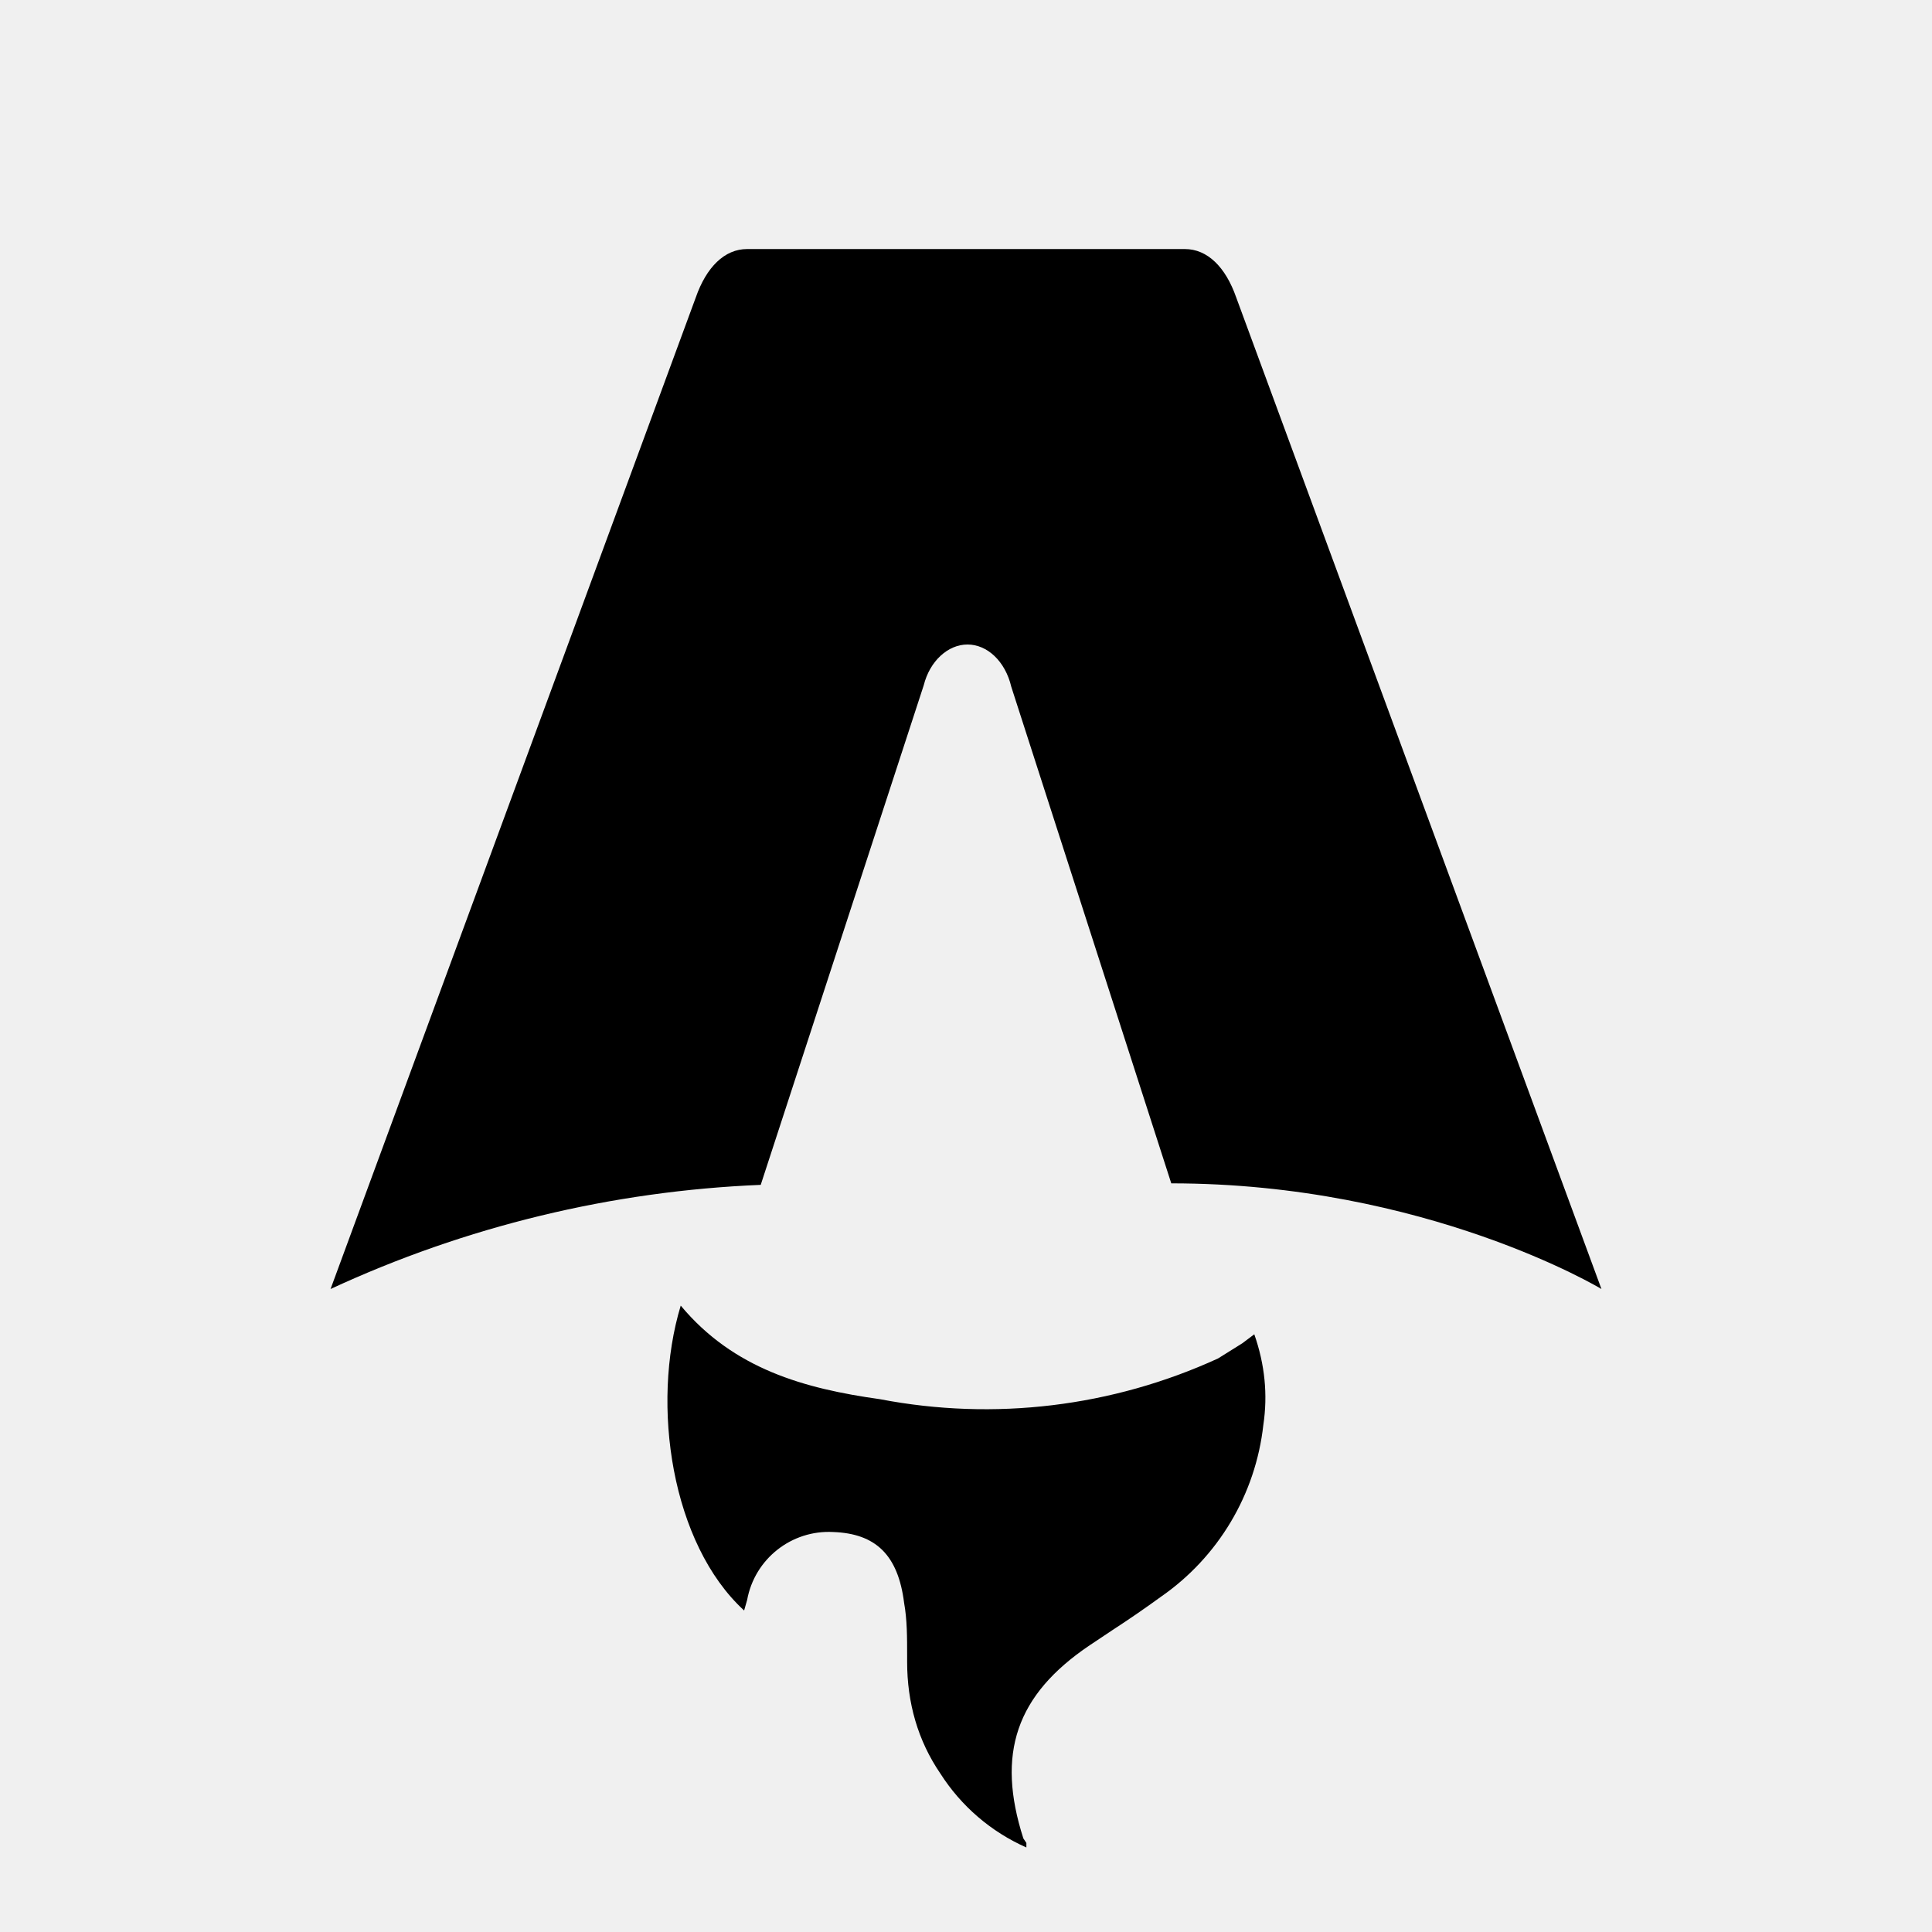
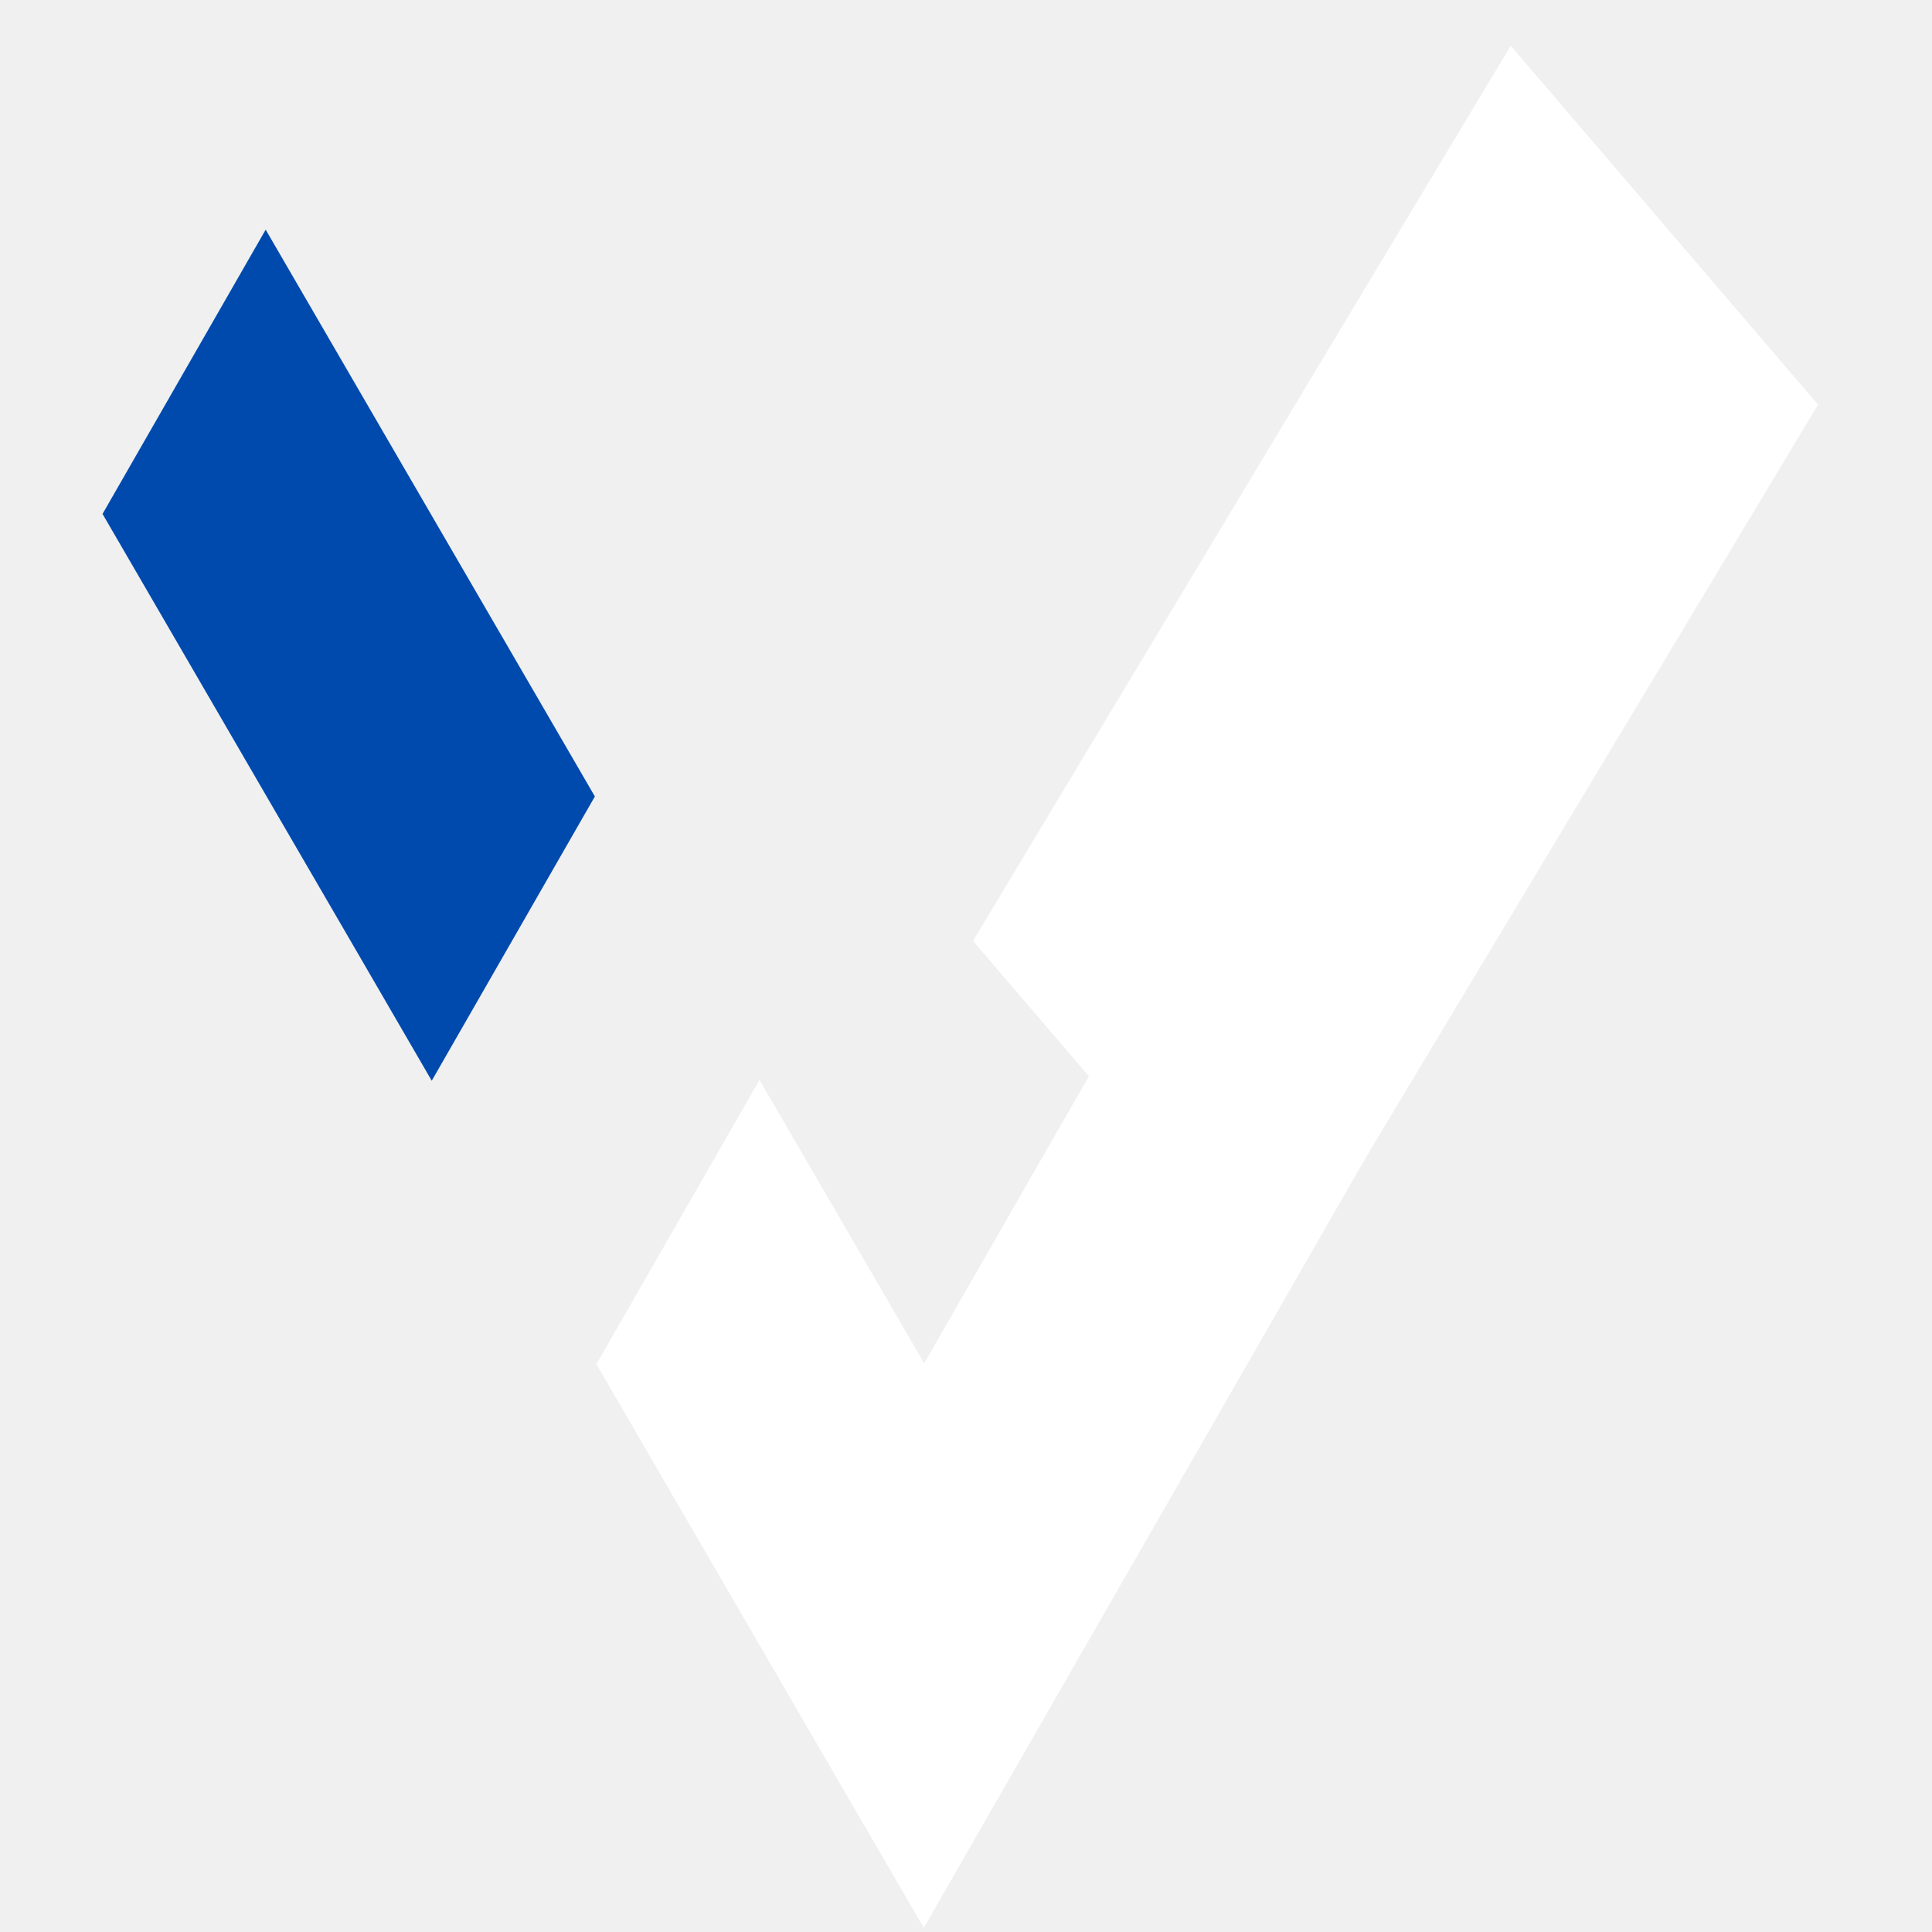
- <svg xmlns="http://www.w3.org/2000/svg" fill="none" viewBox="0 0 128 128">
-   <path d="M50.4 78.5a75.1 75.1 0 0 0-28.5 6.9l24.2-65.7c.7-2 1.9-3.2 3.4-3.2h29c1.5 0 2.7 1.2 3.4 3.2l24.2 65.7s-11.6-7-28.5-7L67 45.5c-.4-1.7-1.6-2.8-2.9-2.8-1.3 0-2.5 1.1-2.9 2.7L50.4 78.5Zm-1.1 28.2Zm-4.2-20.2c-2 6.6-.6 15.8 4.2 20.2a17.5 17.5 0 0 1 .2-.7 5.5 5.5 0 0 1 5.7-4.5c2.8.1 4.3 1.5 4.7 4.7.2 1.1.2 2.3.2 3.5v.4c0 2.7.7 5.2 2.2 7.4a13 13 0 0 0 5.7 4.9v-.3l-.2-.3c-1.8-5.6-.5-9.5 4.4-12.8l1.5-1a73 73 0 0 0 3.2-2.2 16 16 0 0 0 6.8-11.4c.3-2 .1-4-.6-6l-.8.6-1.6 1a37 37 0 0 1-22.4 2.7c-5-.7-9.7-2-13.2-6.2Z" />
-   <style>
-         path { fill: #000; }
-         @media (prefers-color-scheme: dark) {
-             path { fill: #FFF; }
-         }
-     </style>
+ <svg xmlns="http://www.w3.org/2000/svg" width="500" viewBox="0 0 375 375" height="500" version="1.0">
+   <defs>
+     <clipPath id="a">
+       <path d="M115 154h160v221H115Zm0 0" />
+     </clipPath>
+     <clipPath id="b">
+       <path d="M-59.36 237.863 51.73 44.29l238.387 136.805-111.09 193.574Zm0 0" />
+     </clipPath>
+     <clipPath id="c">
+       <path d="M-59.36 237.863 51.73 44.29l238.387 136.805-111.09 193.574Zm0 0" />
+     </clipPath>
+     <clipPath id="d">
+       <path d="M19 44h97v166H19Zm0 0" />
+     </clipPath>
+     <clipPath id="e">
+       <path d="M-59.36 237.863 51.73 44.29l238.387 136.805-111.09 193.574Zm0 0" />
+     </clipPath>
+     <clipPath id="f">
+       <path d="M-59.36 237.863 51.73 44.29l238.387 136.805-111.09 193.574Zm0 0" />
+     </clipPath>
+     <clipPath id="g">
+       <path d="M188 8h165v245H188Zm0 0" />
+     </clipPath>
+     <clipPath id="h">
+       <path d="m293.234 8.883 101.332 118.344-146.082 125.082-101.332-118.344Zm0 0" />
+     </clipPath>
+     <clipPath id="i">
+       <path d="m352.879 78.543-59.645-69.66-104.37 173.746 59.648 69.66Zm0 0" />
+     </clipPath>
+   </defs>
+   <g clip-path="url(#a)">
+     <g clip-path="url(#b)">
+       <g clip-path="url(#c)">
+         <path fill="#fff" d="m211.035 209.46-15.816 27.567-15.836 27.594-15.98-27.508-15.985-27.496-15.828 27.578-15.824 27.582 15.972 27.512 15.977 27.512 15.96 27.5 15.99 27.496 15.827-27.582 15.836-27.594 15.828-27.582 15.828-27.578 31.672-55.195-15.969-27.485-15.976-27.511-15.836 27.597Zm0 0" />
+       </g>
+     </g>
+   </g>
+   <g clip-path="url(#d)">
+     <g clip-path="url(#e)">
+       <g clip-path="url(#f)">
+         <path fill="#004aad" d="m115.465 154.594-15.977-27.512L83.52 99.598 51.566 44.574 35.73 72.172 19.902 99.754l15.977 27.508 15.976 27.511L67.84 182.27l15.96 27.5L99.63 182.19Zm0 0" />
+       </g>
+     </g>
+   </g>
+   <g clip-path="url(#g)">
+     <g clip-path="url(#h)">
+       <g clip-path="url(#i)">
+         <path fill="#fff" d="m293.234 8.883 101.332 118.344-146.082 125.082-101.332-118.344Zm0 0" />
+       </g>
+     </g>
+   </g>
</svg>
